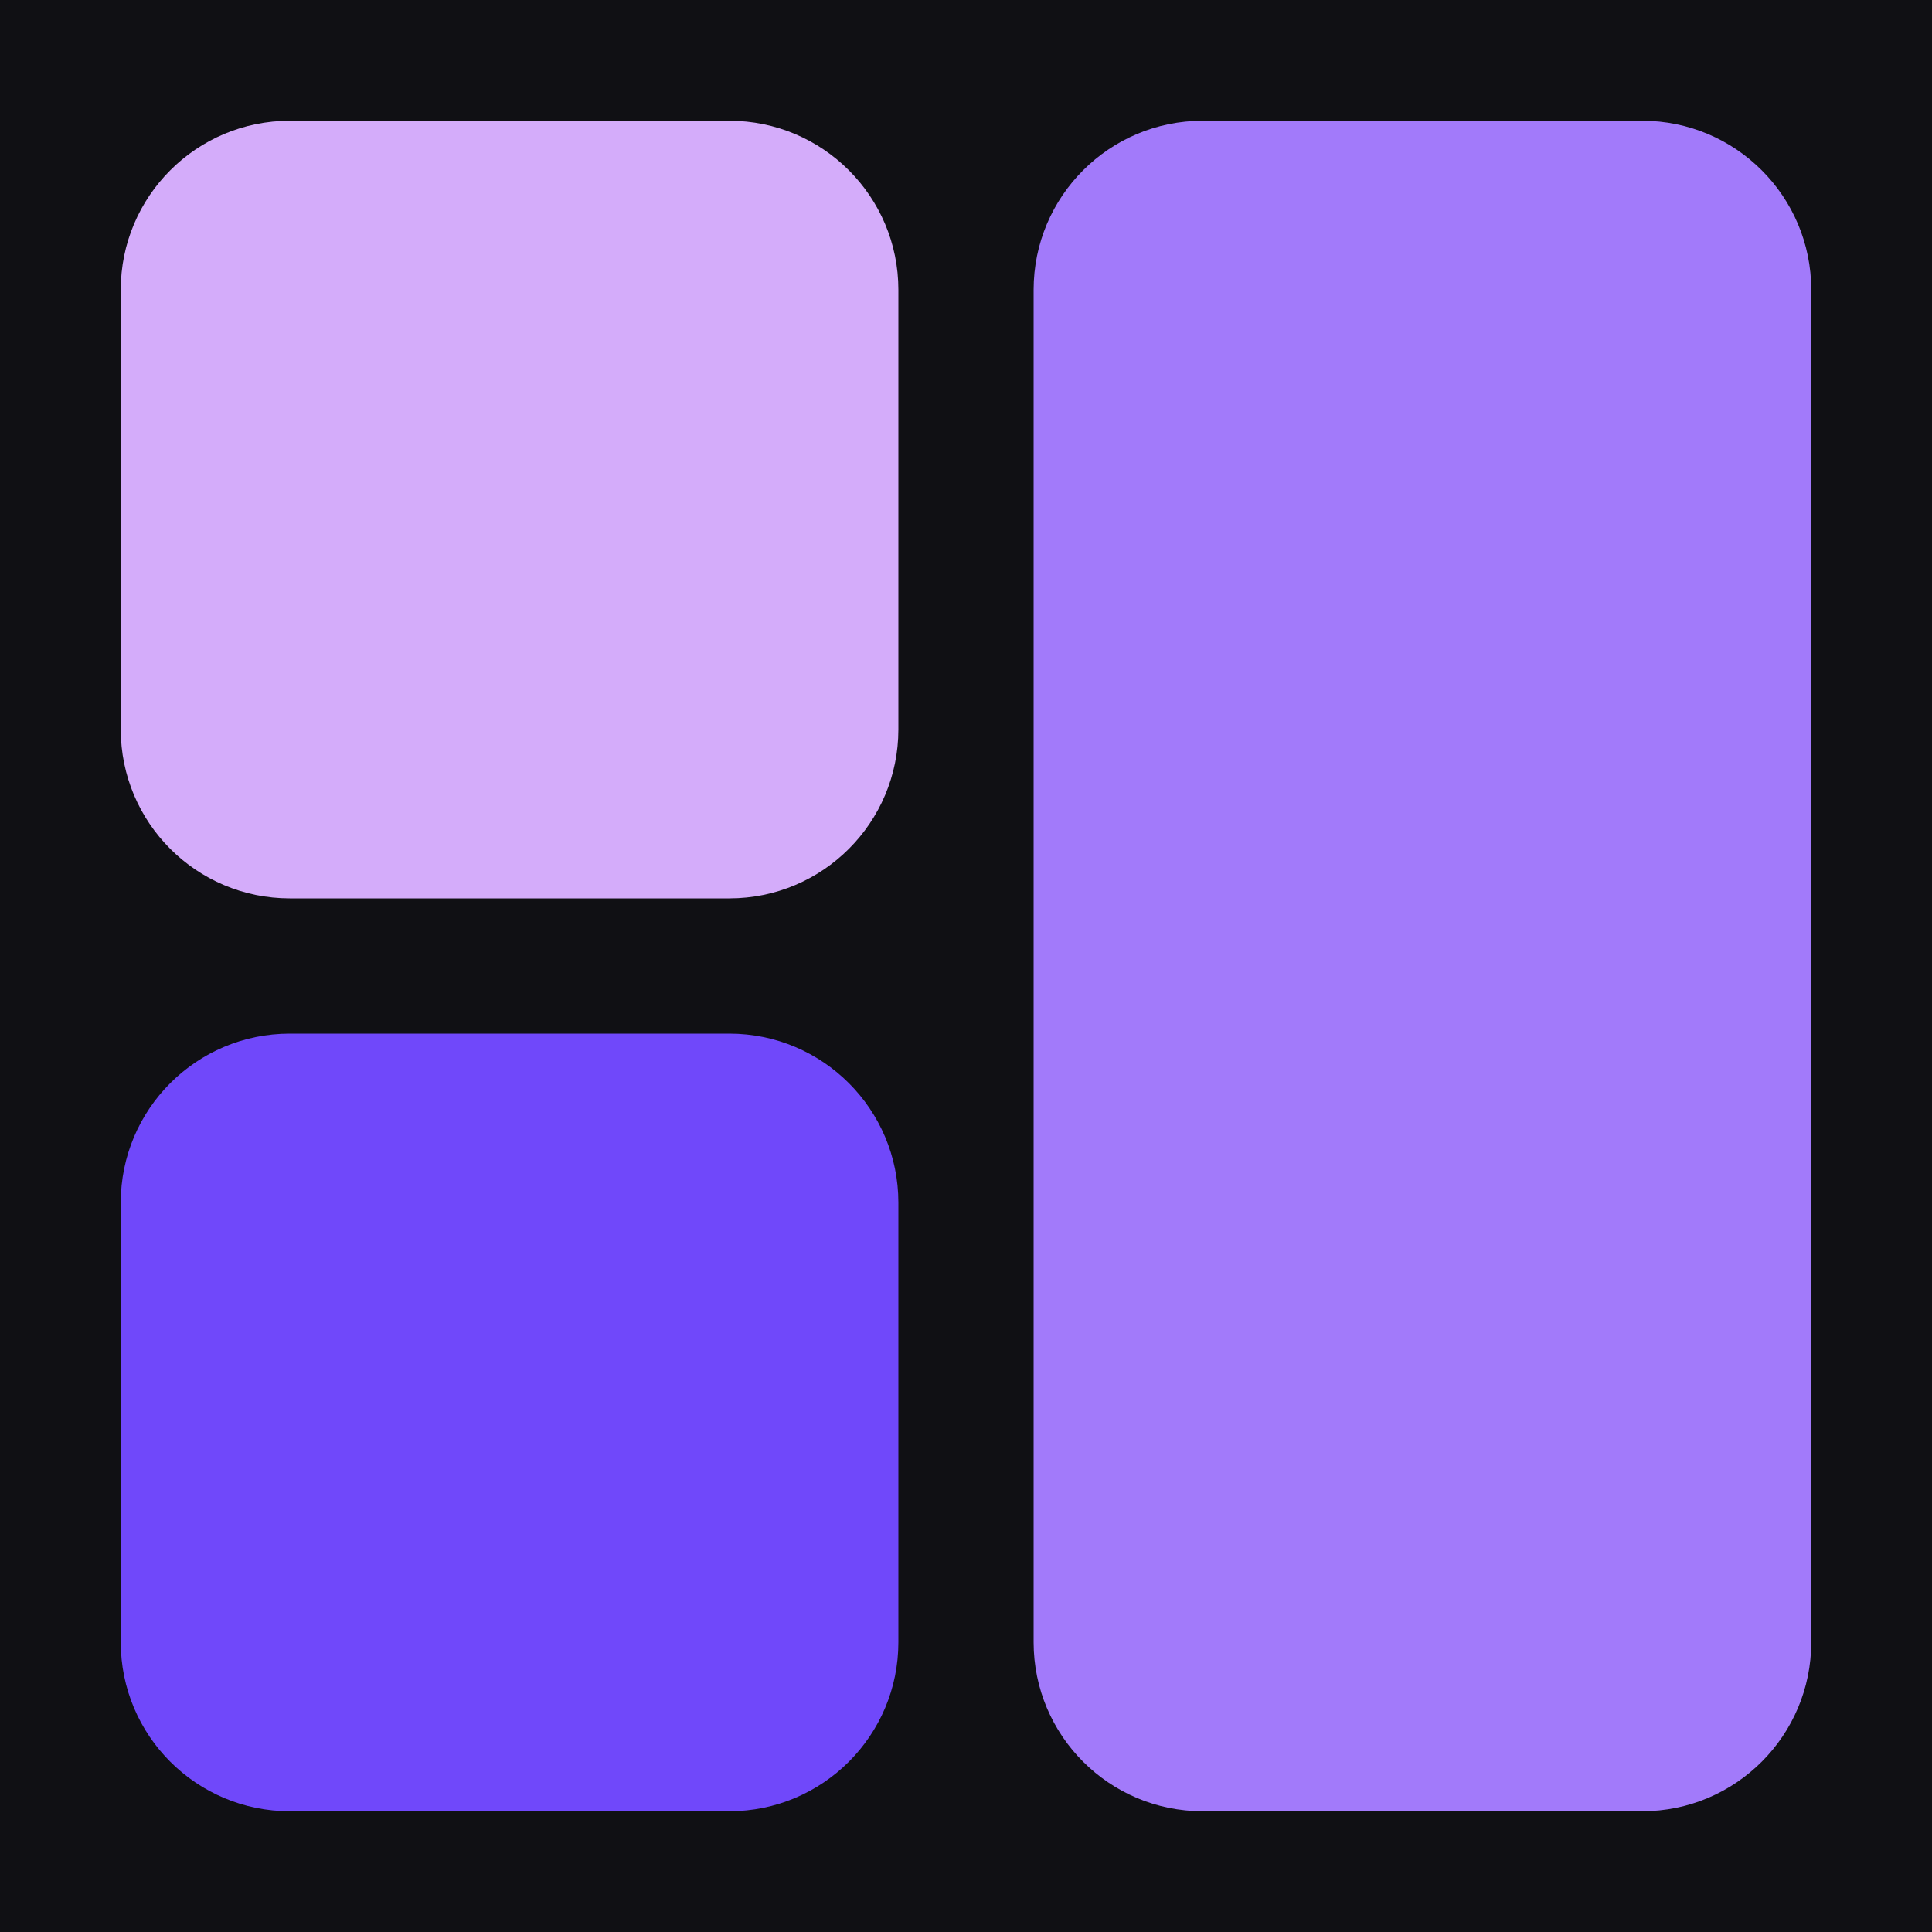
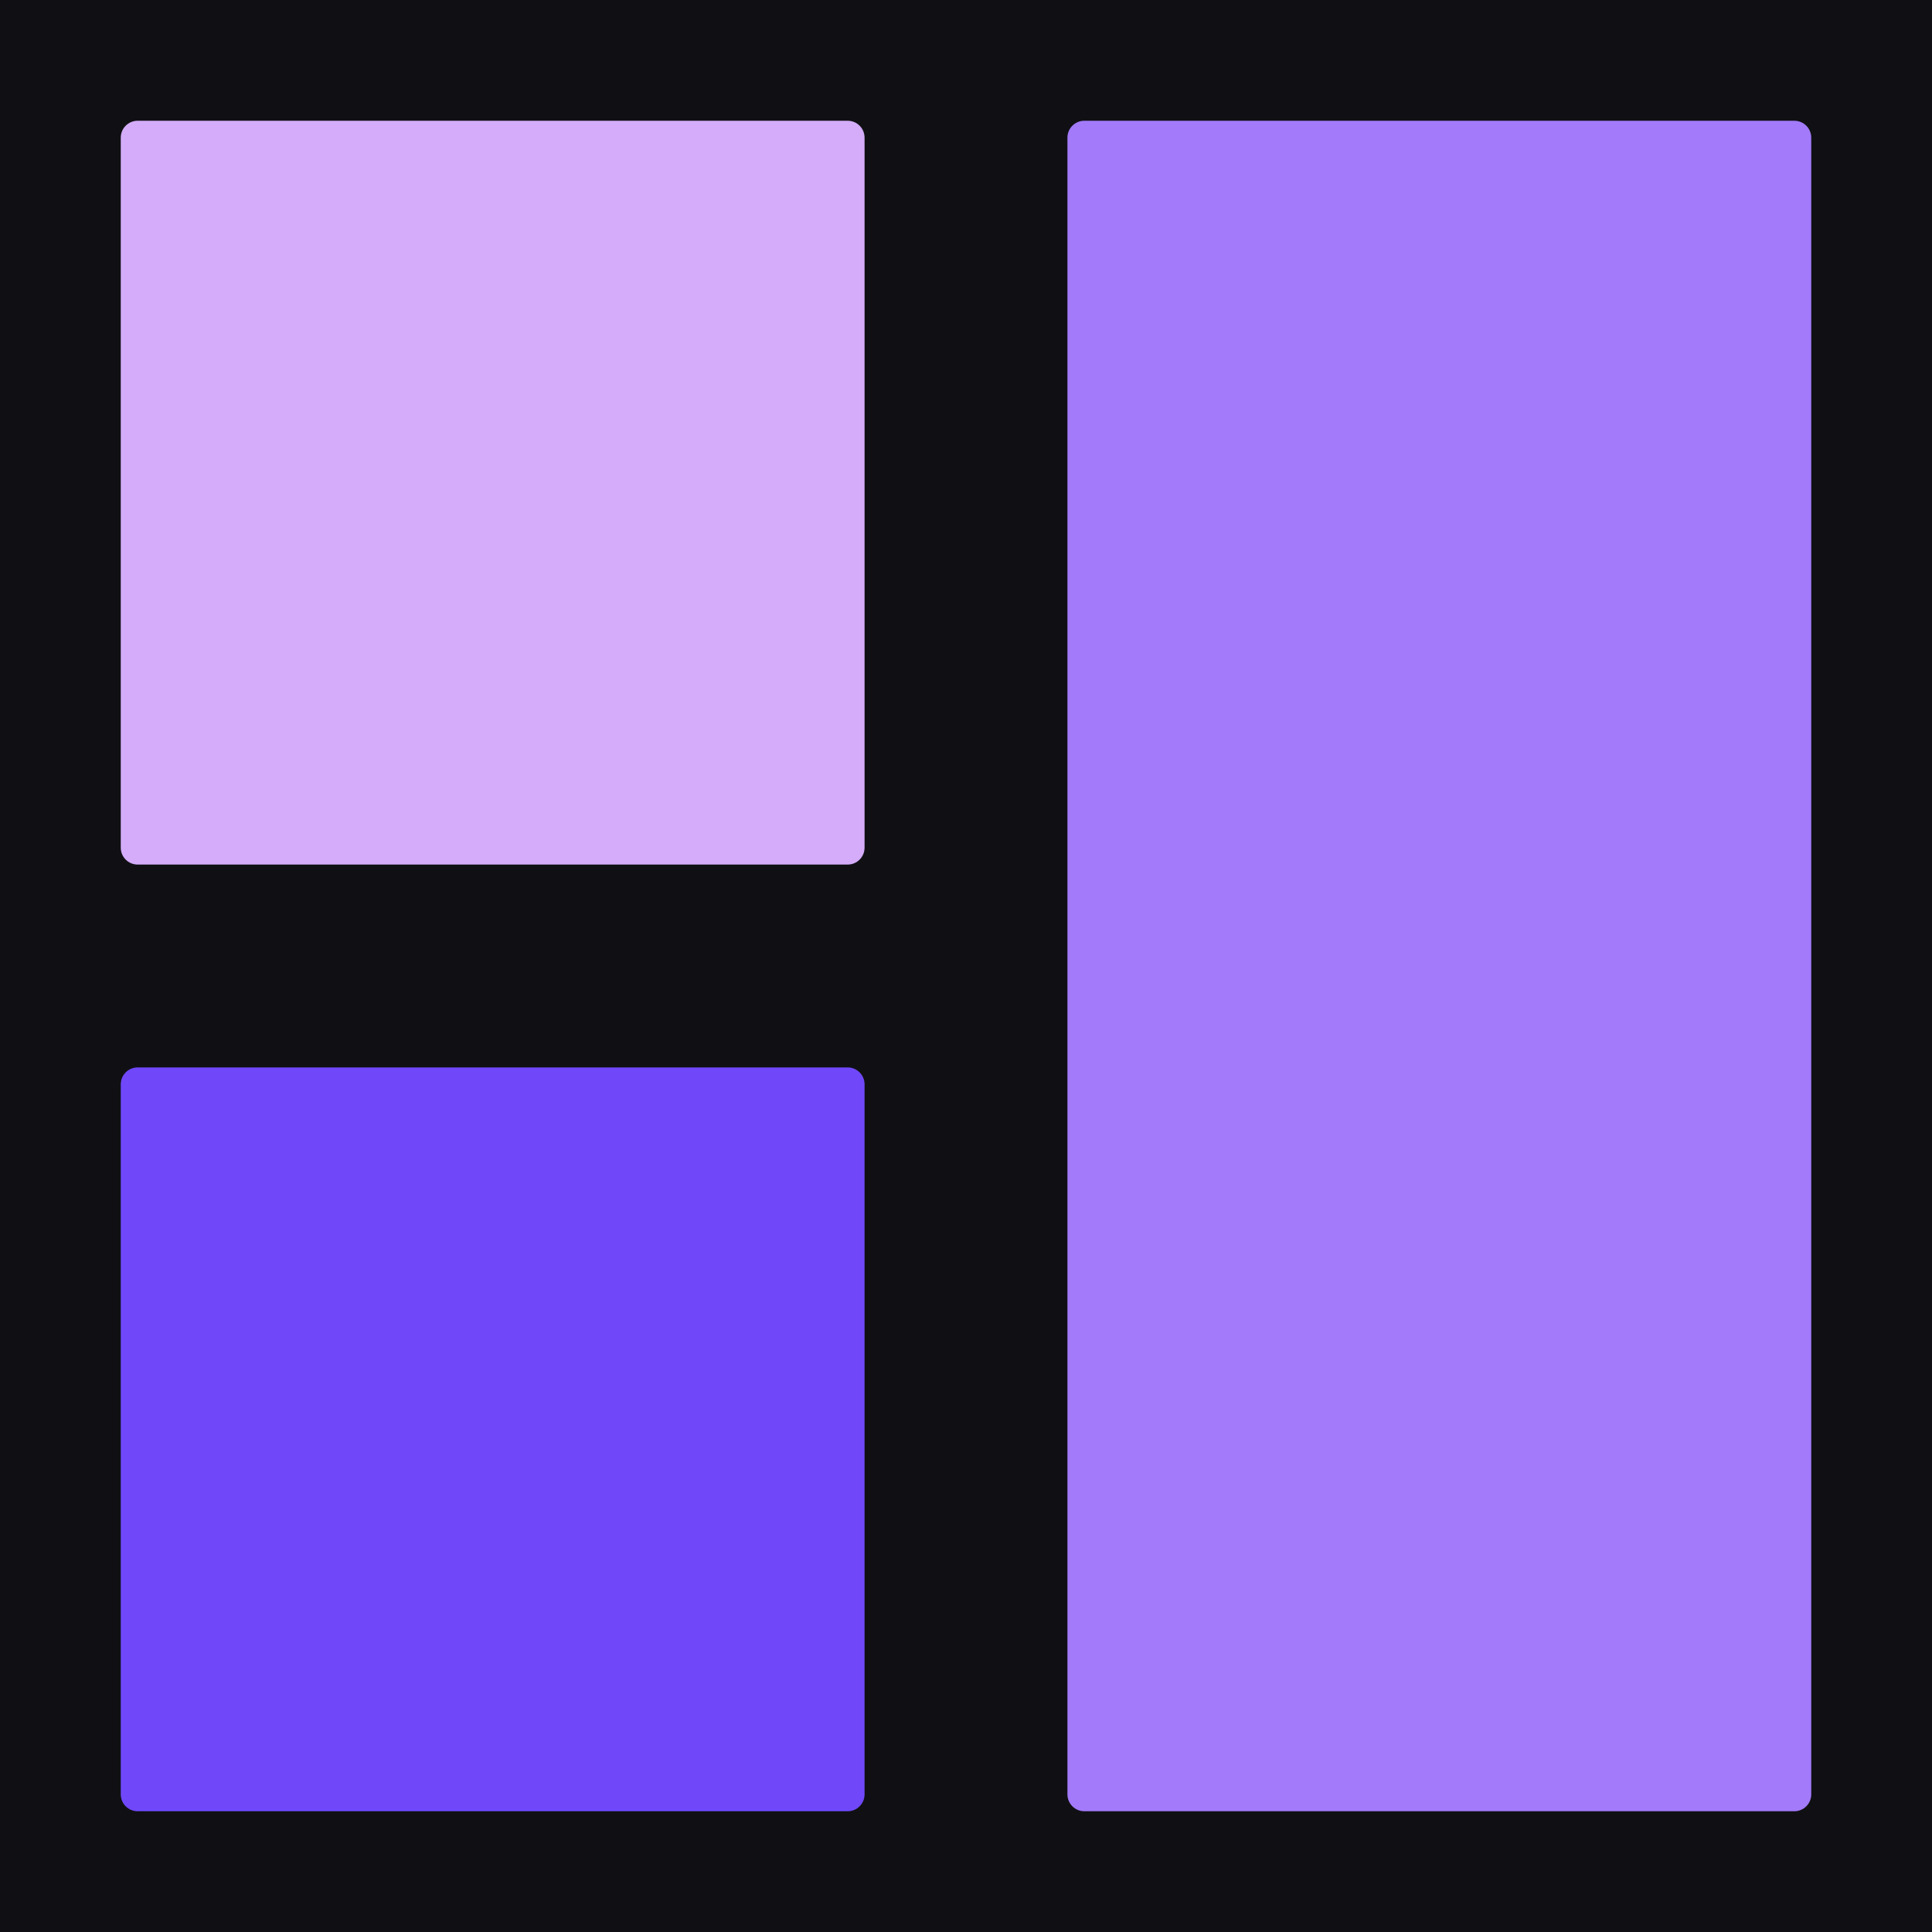
<svg xmlns="http://www.w3.org/2000/svg" width="512" height="512" viewBox="0 0 512 512">
  <rect width="512" height="512" fill="#101014" />
  <g transform="translate(32 32) scale(4.48)">
-     <rect width="46" height="46" rx="10" fill="#D4ACFA" />
-     <rect y="54" width="46" height="46" rx="10" fill="#7048FA" />
-     <rect x="54" width="46" height="100" rx="10" fill="#A27AFA" />
+     <rect width="44" height="44" rx="1" fill="#D4ACFA" />
+     <rect y="56" width="44" height="44" rx="1" fill="#7048FA" />
+     <rect x="56" width="44" height="100" rx="1" fill="#A27AFA" />
  </g>
</svg>
